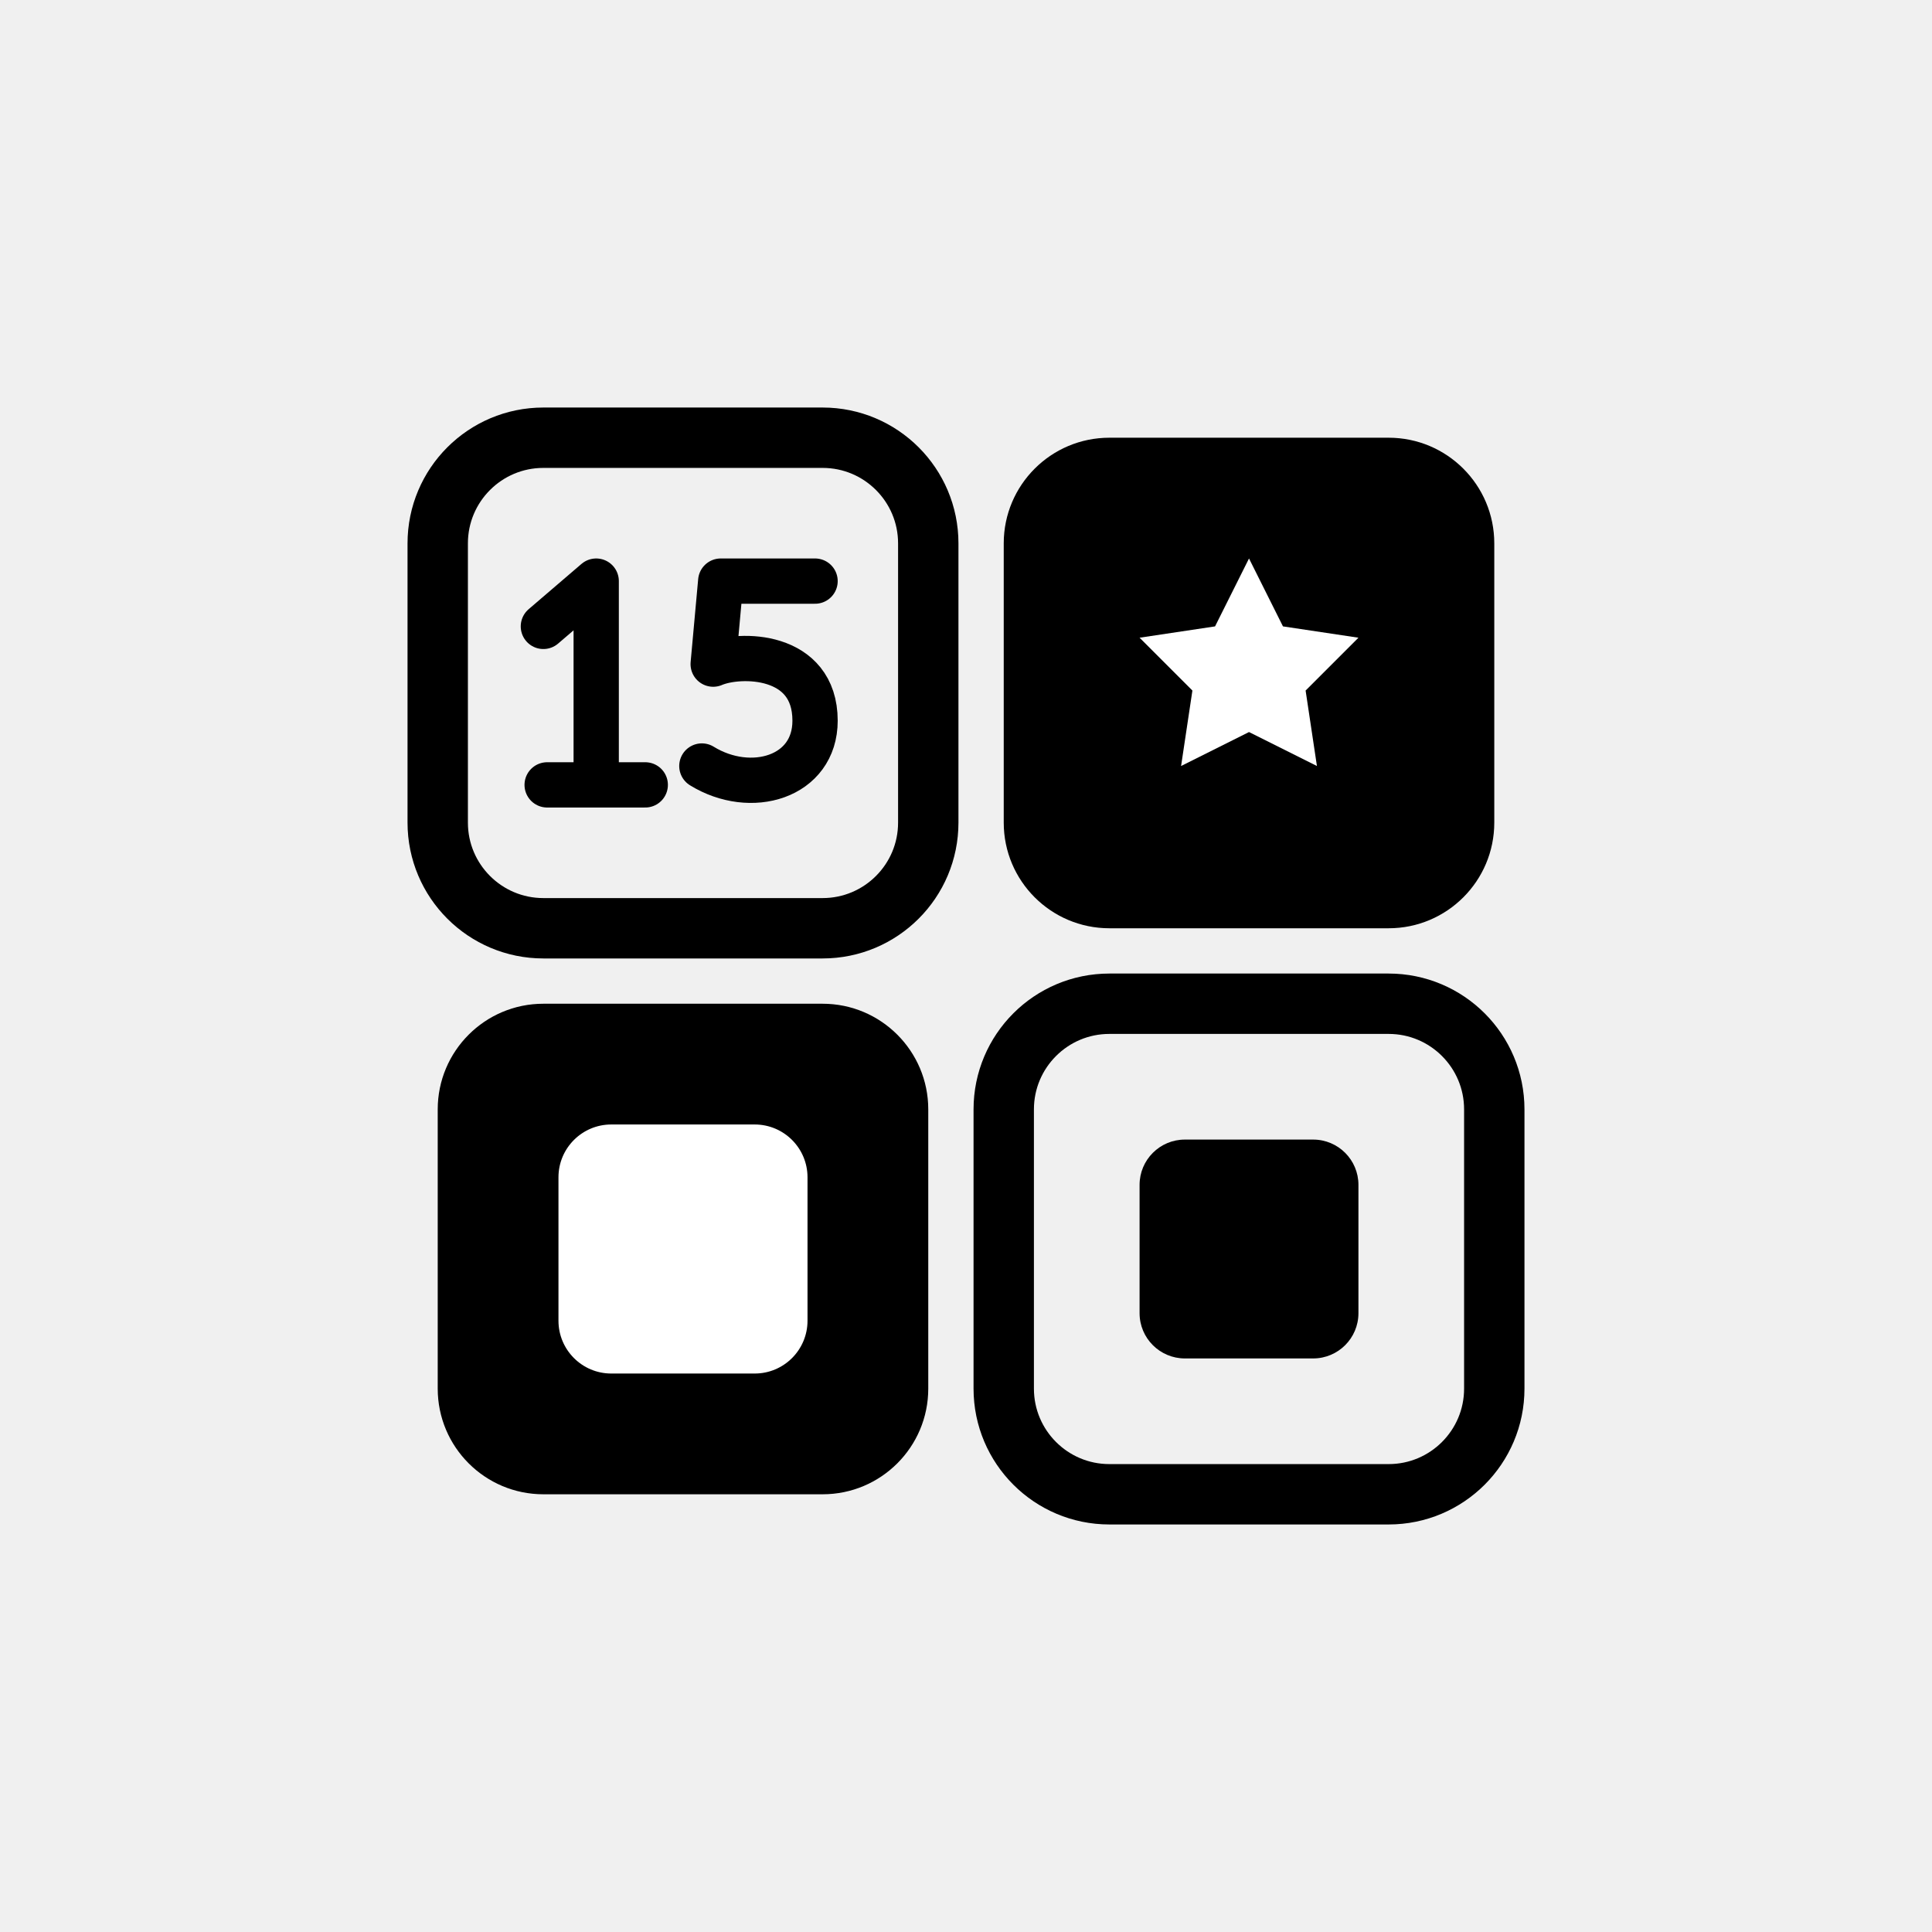
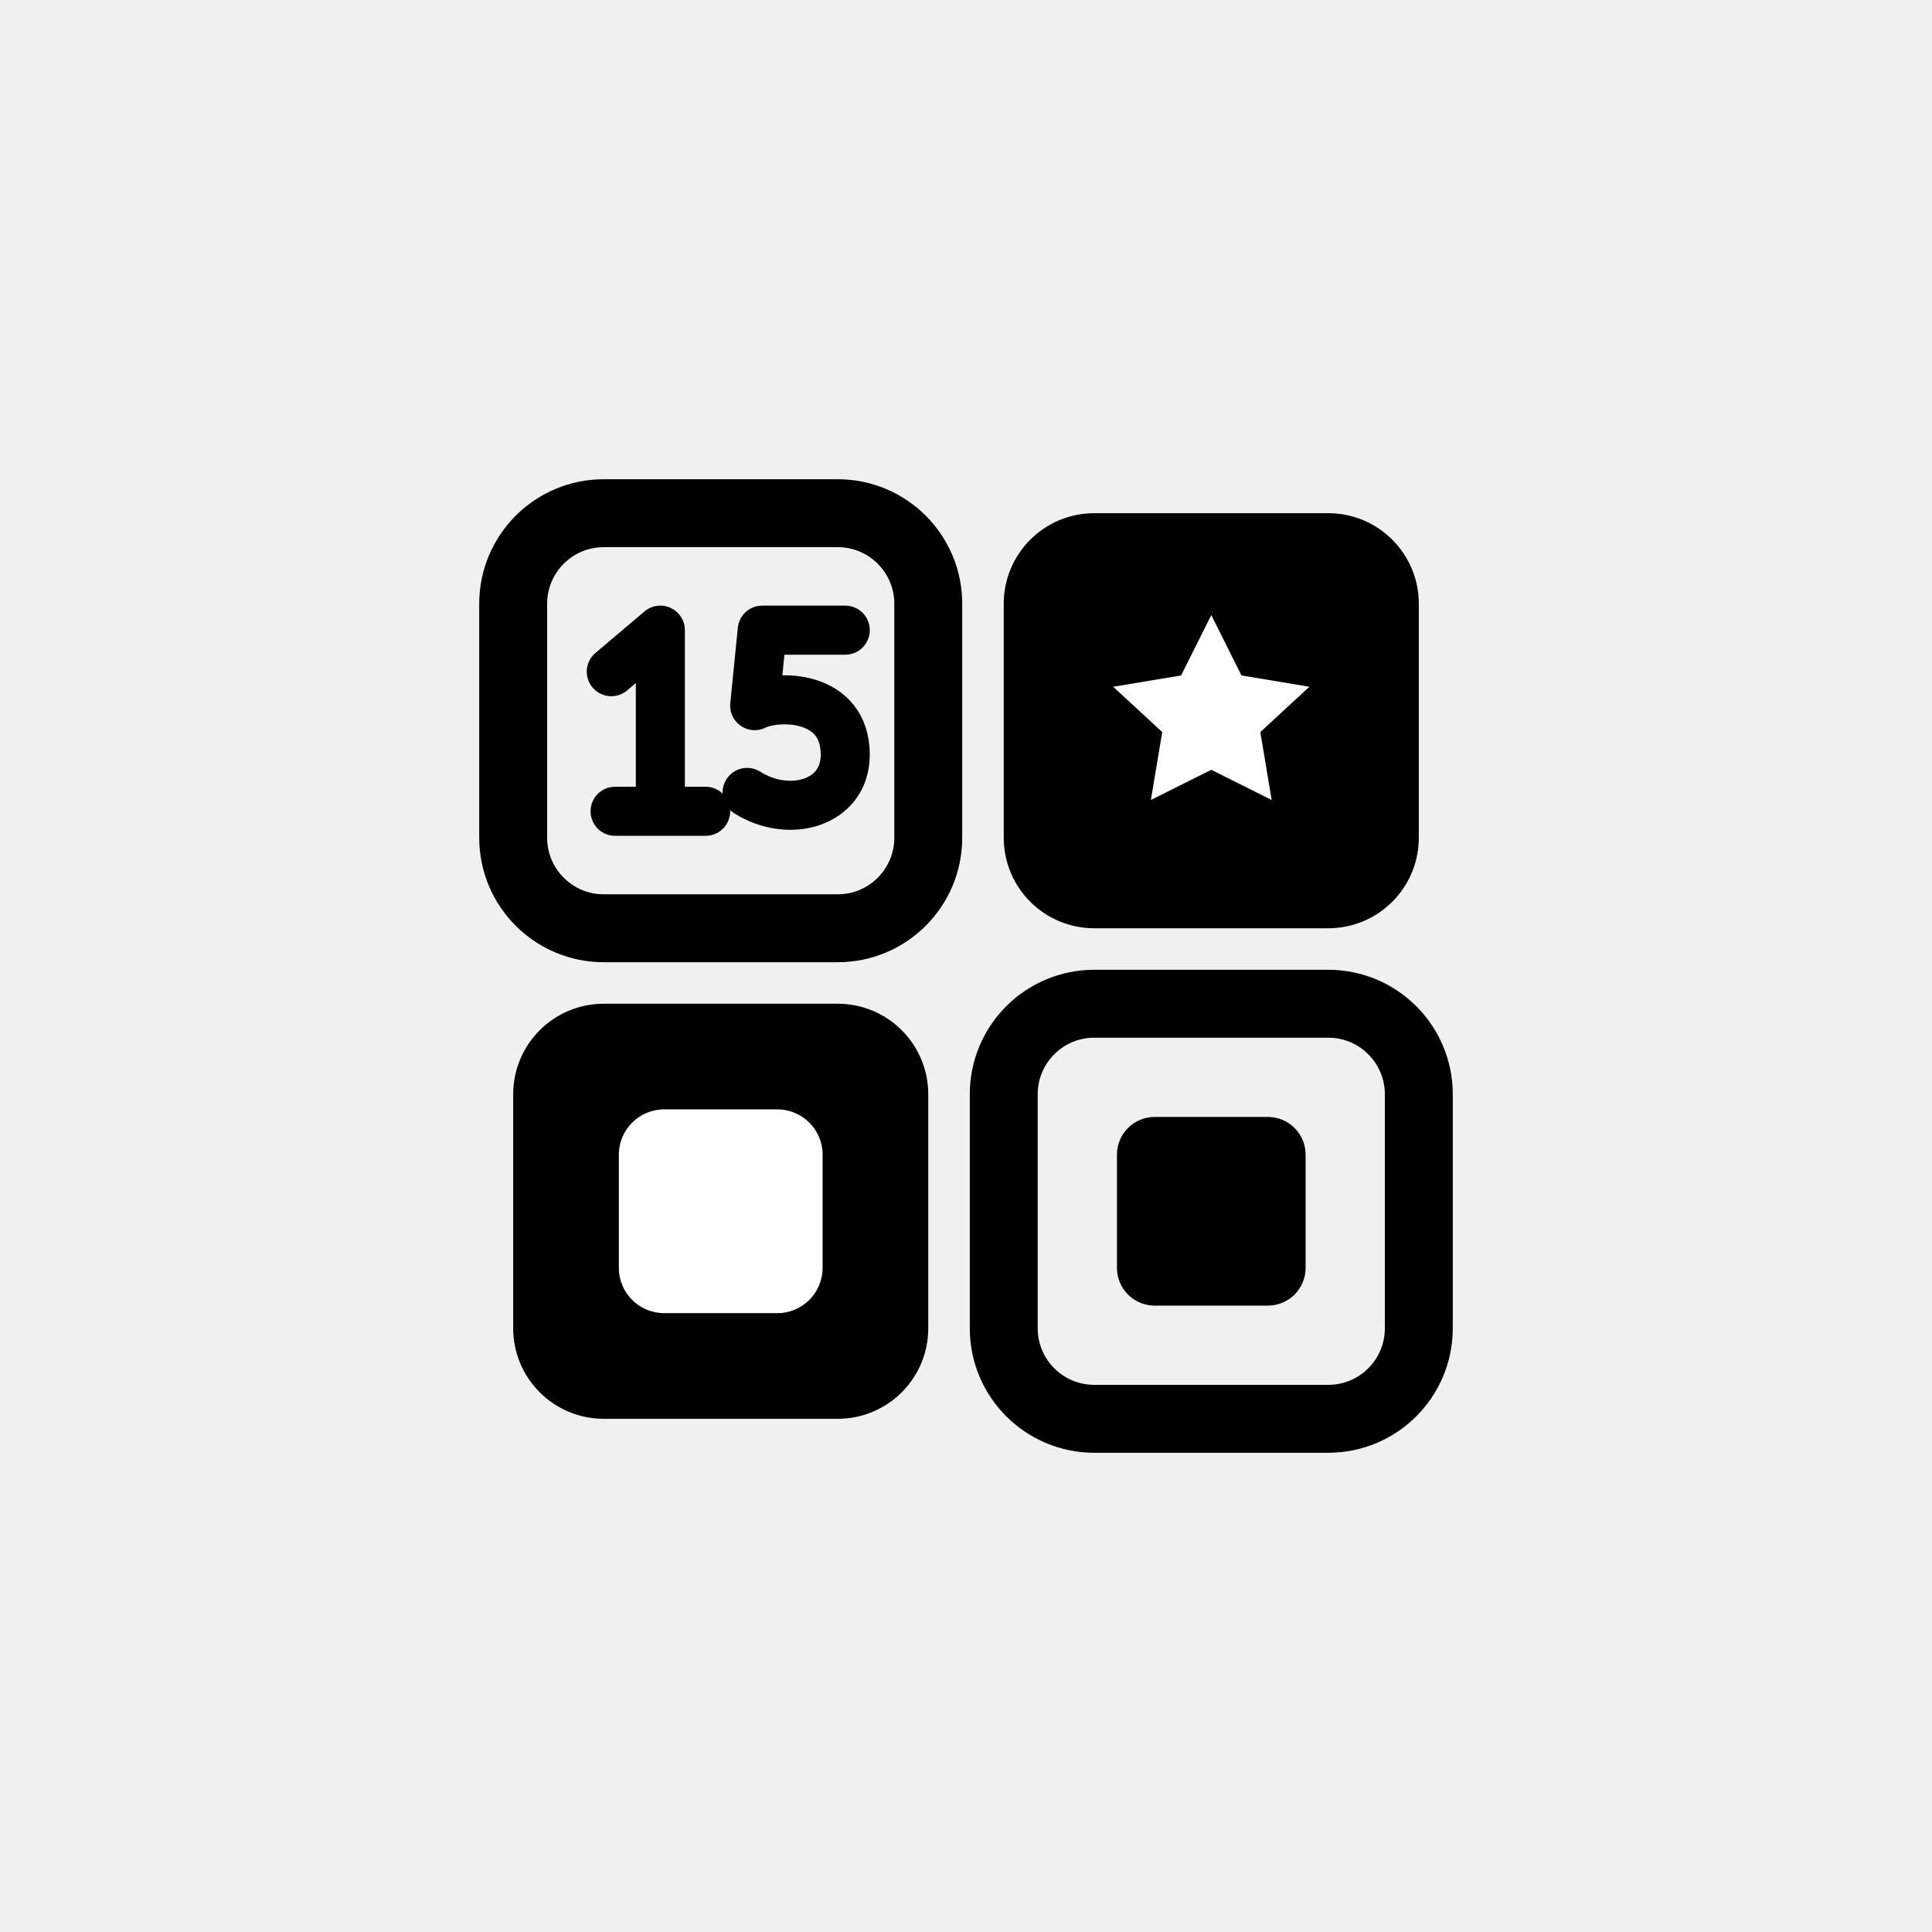
<svg xmlns="http://www.w3.org/2000/svg" viewBox="0 0 512 512">
-   <rect x="116" y="116" width="130" height="130" rx="28" fill="none" stroke="#000000" stroke-width="16" />
-   <path d="M144 166 L158 154 L158 208 M145 208 L171 208" fill="none" stroke="#000000" stroke-width="12" stroke-linecap="round" stroke-linejoin="round" />
-   <path d="M216 154 L191 154 L189 176 C196 173 216 173 216 191 C216 206 199 211 186 203" fill="none" stroke="#000000" stroke-width="12" stroke-linecap="round" stroke-linejoin="round" />
-   <rect x="266" y="116" width="130" height="130" rx="28" fill="#000000" />
-   <path d="M331 148 l9 18 l20 3 l-14 14 l3 20 l-18 -9 l-18 9 l3 -20 l-14 -14 l20 -3 z" fill="#FFFFFF" />
-   <rect x="116" y="266" width="130" height="130" rx="28" fill="#000000" />
-   <rect x="148" y="298" width="66" height="66" rx="14" fill="#FFFFFF" />
-   <rect x="266" y="266" width="130" height="130" rx="28" fill="none" stroke="#000000" stroke-width="16" />
-   <rect x="302" y="302" width="58" height="58" rx="12" fill="#000000" />
+   <rect x="136" y="136" width="110" height="110" rx="24" fill="none" stroke="#000000" stroke-width="18" />
+   <path d="M162 178 L175 167 L175 215 M163 215 L187 215" fill="none" stroke="#000000" stroke-width="13" stroke-linecap="round" stroke-linejoin="round" />
+   <path d="M224 167 L202 167 L200 187 C206 184 224 184 224 200 C224 213 209 217 198 210" fill="none" stroke="#000000" stroke-width="13" stroke-linecap="round" stroke-linejoin="round" />
+   <rect x="266" y="136" width="110" height="110" rx="24" fill="#000000" />
+   <path d="M321 163 l8 16 l18 3 l-13 12 l3 18 l-16 -8 l-16 8 l3 -18 l-13 -12 l18 -3 z" fill="#FFFFFF" />
+   <rect x="136" y="266" width="110" height="110" rx="24" fill="#000000" />
+   <rect x="164" y="294" width="54" height="54" rx="12" fill="#FFFFFF" />
+   <rect x="266" y="266" width="110" height="110" rx="24" fill="none" stroke="#000000" stroke-width="18" />
+   <rect x="296" y="296" width="50" height="50" rx="10" fill="#000000" />
</svg>
